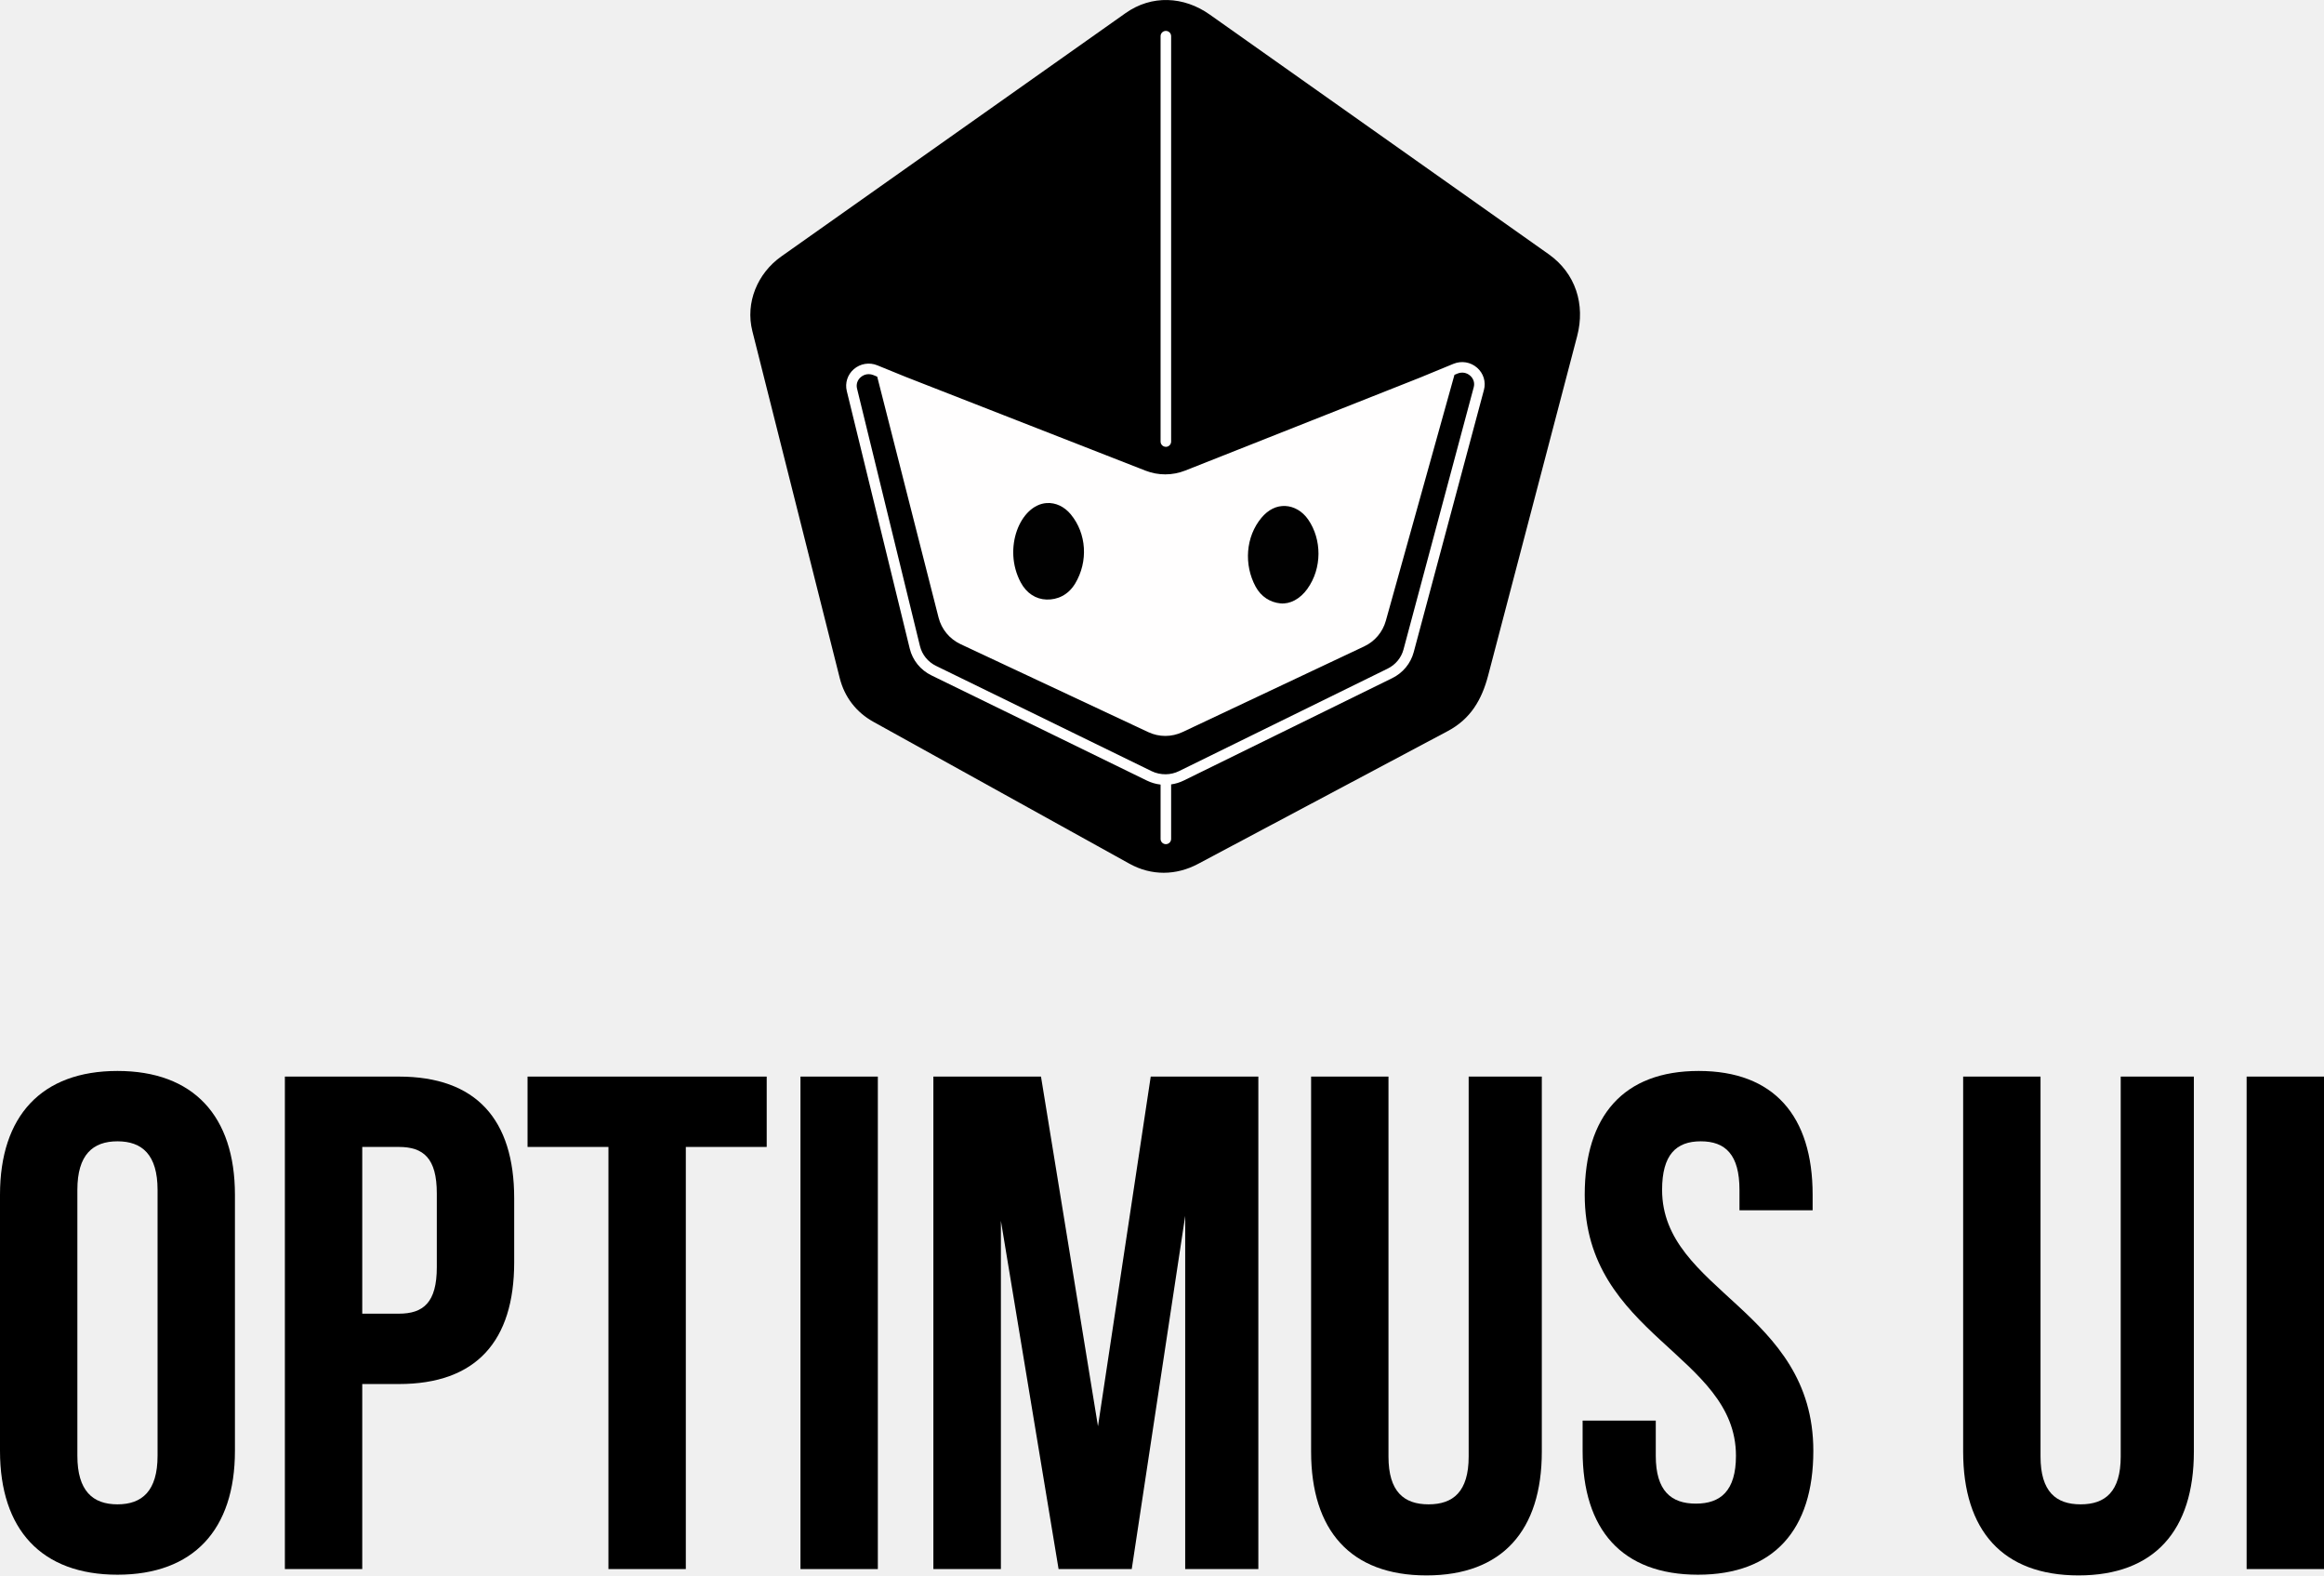
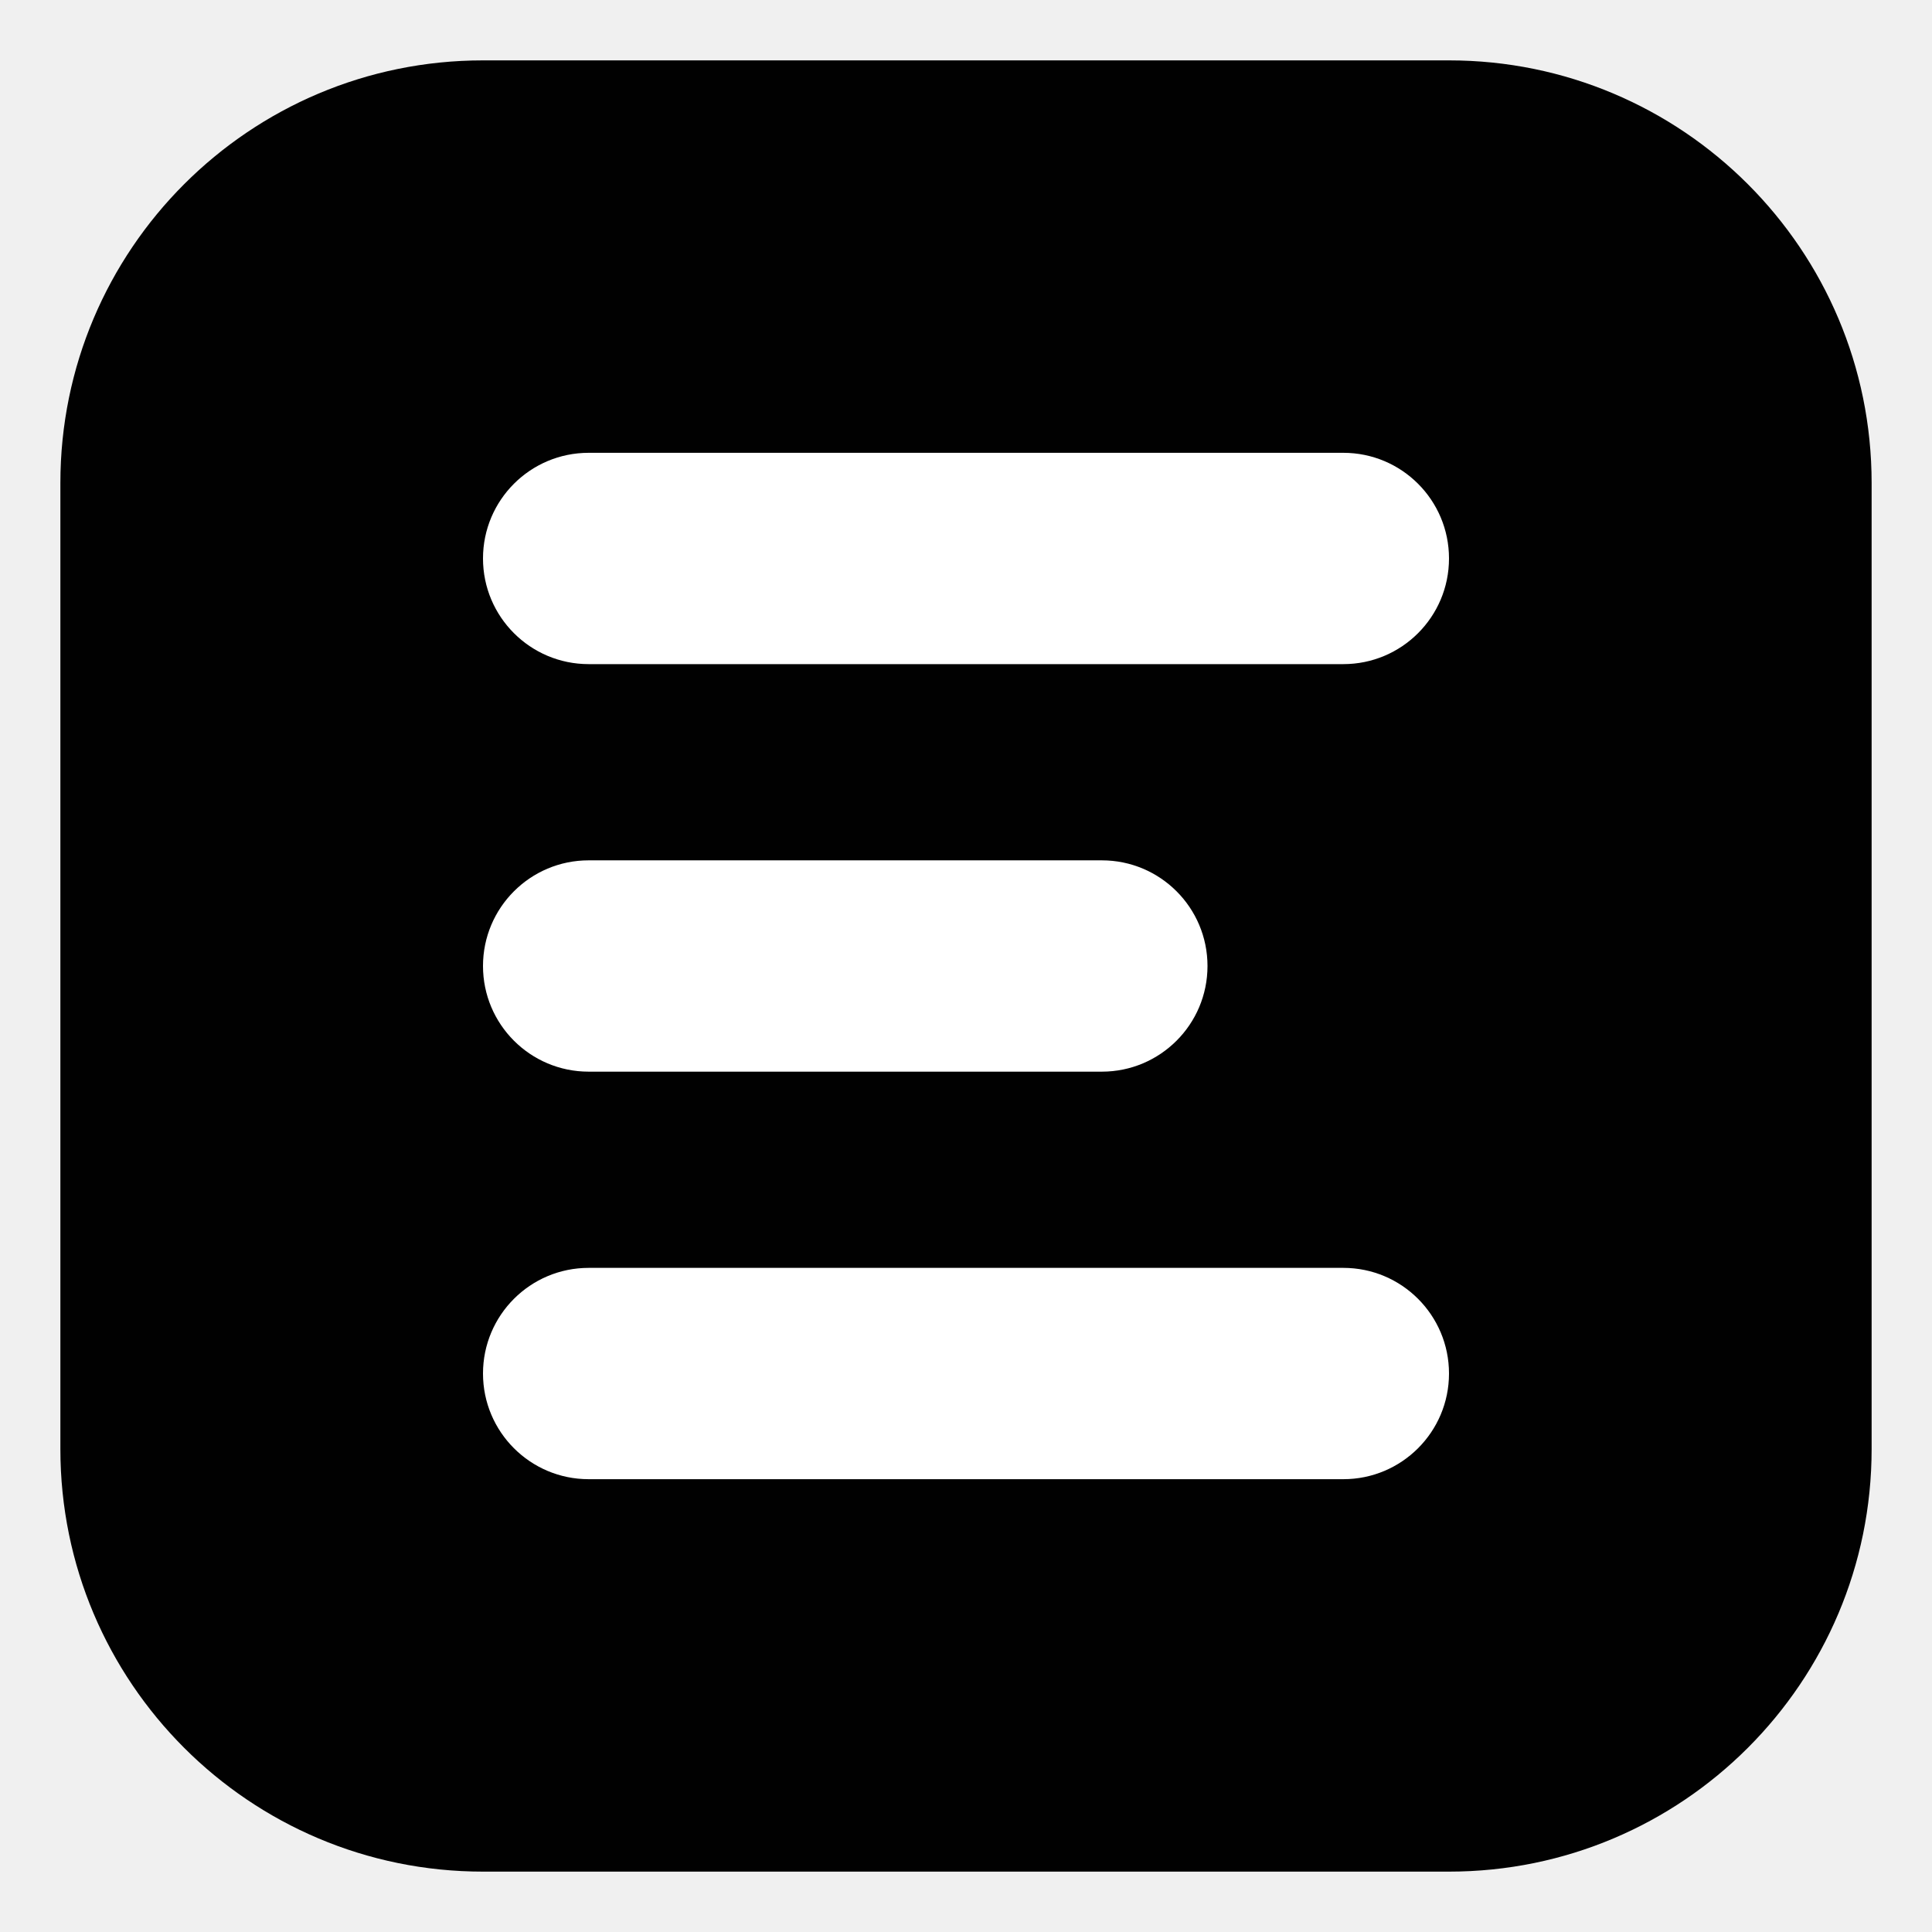
- <svg xmlns="http://www.w3.org/2000/svg" id="Ebene_1" data-name="Ebene 1" width="233.11mm" height="157.99mm" viewBox="0 0 660.79 447.84">
-   <defs>
-     <style>
-       .cls-1 {
-         fill: #010101;
-       }
- 
-       .cls-2 {
-         fill: #fff;
-       }
- 
-       .cls-3 {
-         fill: #fffefe;
-       }
-     </style>
-   </defs>
-   <g>
-     <path d="M0,339.64c0-22.4,11.8-35.2,33.4-35.2s33.4,12.8,33.4,35.2v72.8c0,22.4-11.8,35.2-33.4,35.2S0,434.84,0,412.44v-72.8ZM22,413.84c0,10,4.4,13.8,11.4,13.8s11.4-3.8,11.4-13.8v-75.6c0-10-4.4-13.8-11.4-13.8s-11.4,3.8-11.4,13.8v75.6Z" />
-     <path d="M146.2,340.64v18.2c0,22.4-10.8,34.6-32.8,34.6h-10.4v52.6h-22v-140h32.4c22,0,32.8,12.2,32.8,34.6ZM103,326.04v47.4h10.4c7,0,10.8-3.2,10.8-13.2v-21c0-10-3.8-13.2-10.8-13.2h-10.4Z" />
-     <path d="M150,306.04h68v20h-23v120h-22v-120h-23v-20Z" />
-     <path d="M227.6,306.04h22v140h-22v-140Z" />
-     <path d="M312.19,405.44l15-99.4h30.6v140h-20.8v-100.4l-15.2,100.4h-20.8l-16.4-99v99h-19.2v-140h30.6l16.2,99.4Z" />
-     <path d="M394.79,306.04v108c0,10,4.4,13.6,11.4,13.6s11.4-3.6,11.4-13.6v-108h20.8v106.6c0,22.4-11.2,35.2-32.8,35.2s-32.8-12.8-32.8-35.2v-106.6h22Z" />
-     <path d="M482.99,304.44c21.4,0,32.4,12.8,32.4,35.2v4.4h-20.8v-5.8c0-10-4-13.8-11-13.8s-11,3.8-11,13.8c0,28.8,43,34.2,43,74.2,0,22.4-11.2,35.2-32.8,35.2s-32.8-12.8-32.8-35.2v-8.6h20.8v10c0,10,4.4,13.6,11.4,13.6s11.4-3.6,11.4-13.6c0-28.8-43-34.2-43-74.2,0-22.4,11-35.2,32.4-35.2Z" />
-     <path d="M580.19,306.04v108c0,10,4.4,13.6,11.4,13.6s11.4-3.6,11.4-13.6v-108h20.8v106.6c0,22.4-11.2,35.2-32.8,35.2s-32.8-12.8-32.8-35.2v-106.6h22Z" />
-     <path d="M638.79,306.04h22v140h-22v-140Z" />
-   </g>
-   <g>
-     <path d="M340.64,245.58c-6.24,3.32-13.24,3.42-19.51-.06l-72.79-40.33c-4.84-2.68-8.21-7-9.57-12.42l-24.85-98.65c-2.04-8.08,1.46-16.44,8.21-21.21L320.03,3.73c7.43-5.25,16.54-4.81,23.9.38l96.41,68.15c7.65,5.41,10.46,14.29,8.1,23.27l-25.3,96.45c-1.82,6.95-5.01,12.4-11.49,15.84l-71.01,37.76Z" />
-     <path class="cls-3" d="M420,104.54c-1.86-1.64-4.45-2.06-6.76-1.11l-9.56,3.94-66.67,26.39c-3.65,1.44-7.67,1.45-11.33.02l-68.17-26.65-8.05-3.28c-2.27-.93-4.83-.51-6.68,1.08-1.8,1.55-2.57,3.94-2.01,6.22l17.9,73.23c.81,3.32,3.06,6.09,6.17,7.61l61.27,29.91c1.23.6,2.54.98,3.88,1.13v15.44c0,.83.67,1.5,1.5,1.5s1.5-.67,1.5-1.5v-15.49c1.23-.17,2.44-.54,3.57-1.09l59.32-29.13c3.01-1.48,5.22-4.16,6.08-7.35l19.97-74.56c.62-2.3-.12-4.72-1.93-6.31ZM419.03,110.08l-19.97,74.55c-.63,2.36-2.27,4.34-4.51,5.44l-59.31,29.13c-1.17.58-2.46.88-3.75.9-1.39.02-2.79-.27-4.06-.89l-61.28-29.92c-2.3-1.12-3.97-3.17-4.57-5.62l-17.9-73.23c-.29-1.2.1-2.41,1.06-3.23.65-.56,1.43-.85,2.25-.85.44,0,.9.08,1.34.26l1.09.45,17.44,68.47c.85,3.35,3.13,6.1,6.26,7.57l53.35,25c1.55.73,3.21,1.09,4.87,1.09s3.34-.37,4.9-1.1l51.64-24.35c3.02-1.42,5.27-4.08,6.16-7.29l19.51-69.91.84-.35c1.26-.52,2.62-.3,3.63.59.96.85,1.34,2.07,1.01,3.29Z" />
-     <path class="cls-2" d="M331.49,127.01c-.83,0-1.5-.67-1.5-1.5V10.28c0-.83.67-1.5,1.5-1.5s1.5.67,1.5,1.5v115.24c0,.83-.67,1.5-1.5,1.5Z" />
-     <path class="cls-1" d="M371.75,167.37c-2.11,2.93-4.97,4.42-7.7,4.15-2.89-.29-5.47-1.88-7.03-4.75-3.37-6.21-2.87-14.17,1.66-19.59,1.89-2.26,4.24-3.49,6.85-3.34,2.34.13,4.75,1.42,6.43,3.85,3.9,5.64,3.98,13.83-.22,19.68Z" />
-     <path class="cls-1" d="M305.68,165.91c-1.96,3.26-5.05,4.61-8.11,4.52s-5.72-1.81-7.35-4.88c-5.21-9.75-.1-22.04,7.38-22.55,2.54-.17,5.04,1,6.88,3.24,4.46,5.42,5,13.35,1.21,19.67Z" />
-   </g>
+ <svg xmlns="http://www.w3.org/2000/svg" width="256" height="256" viewBox="0 0 64 64">
+   <rect x="2" y="2" width="60" height="60" rx="14" fill="#010101" />
+   <rect x="16" y="15" width="32" height="7" rx="3.5" fill="#ffffff" />
+   <rect x="16" y="28.5" width="24" height="7" rx="3.5" fill="#ffffff" />
+   <rect x="16" y="42" width="32" height="7" rx="3.5" fill="#ffffff" />
</svg>
